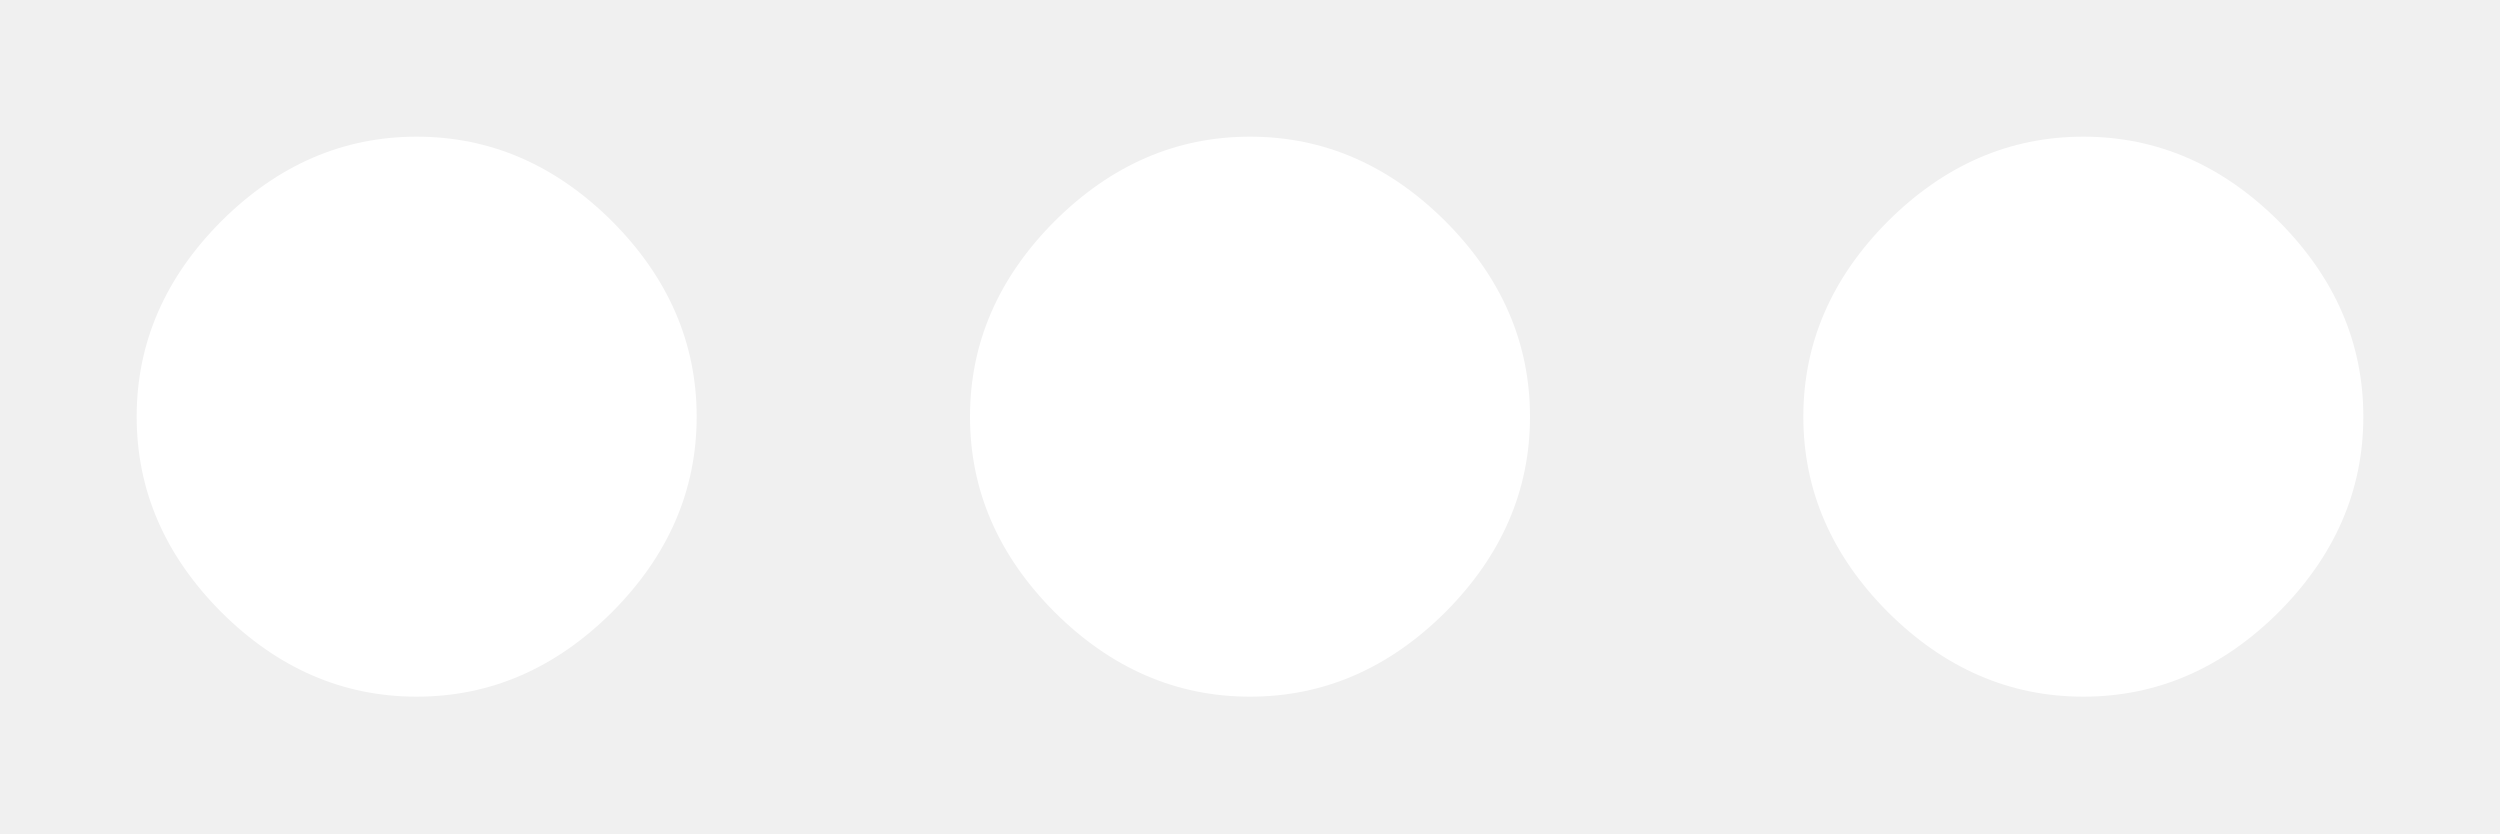
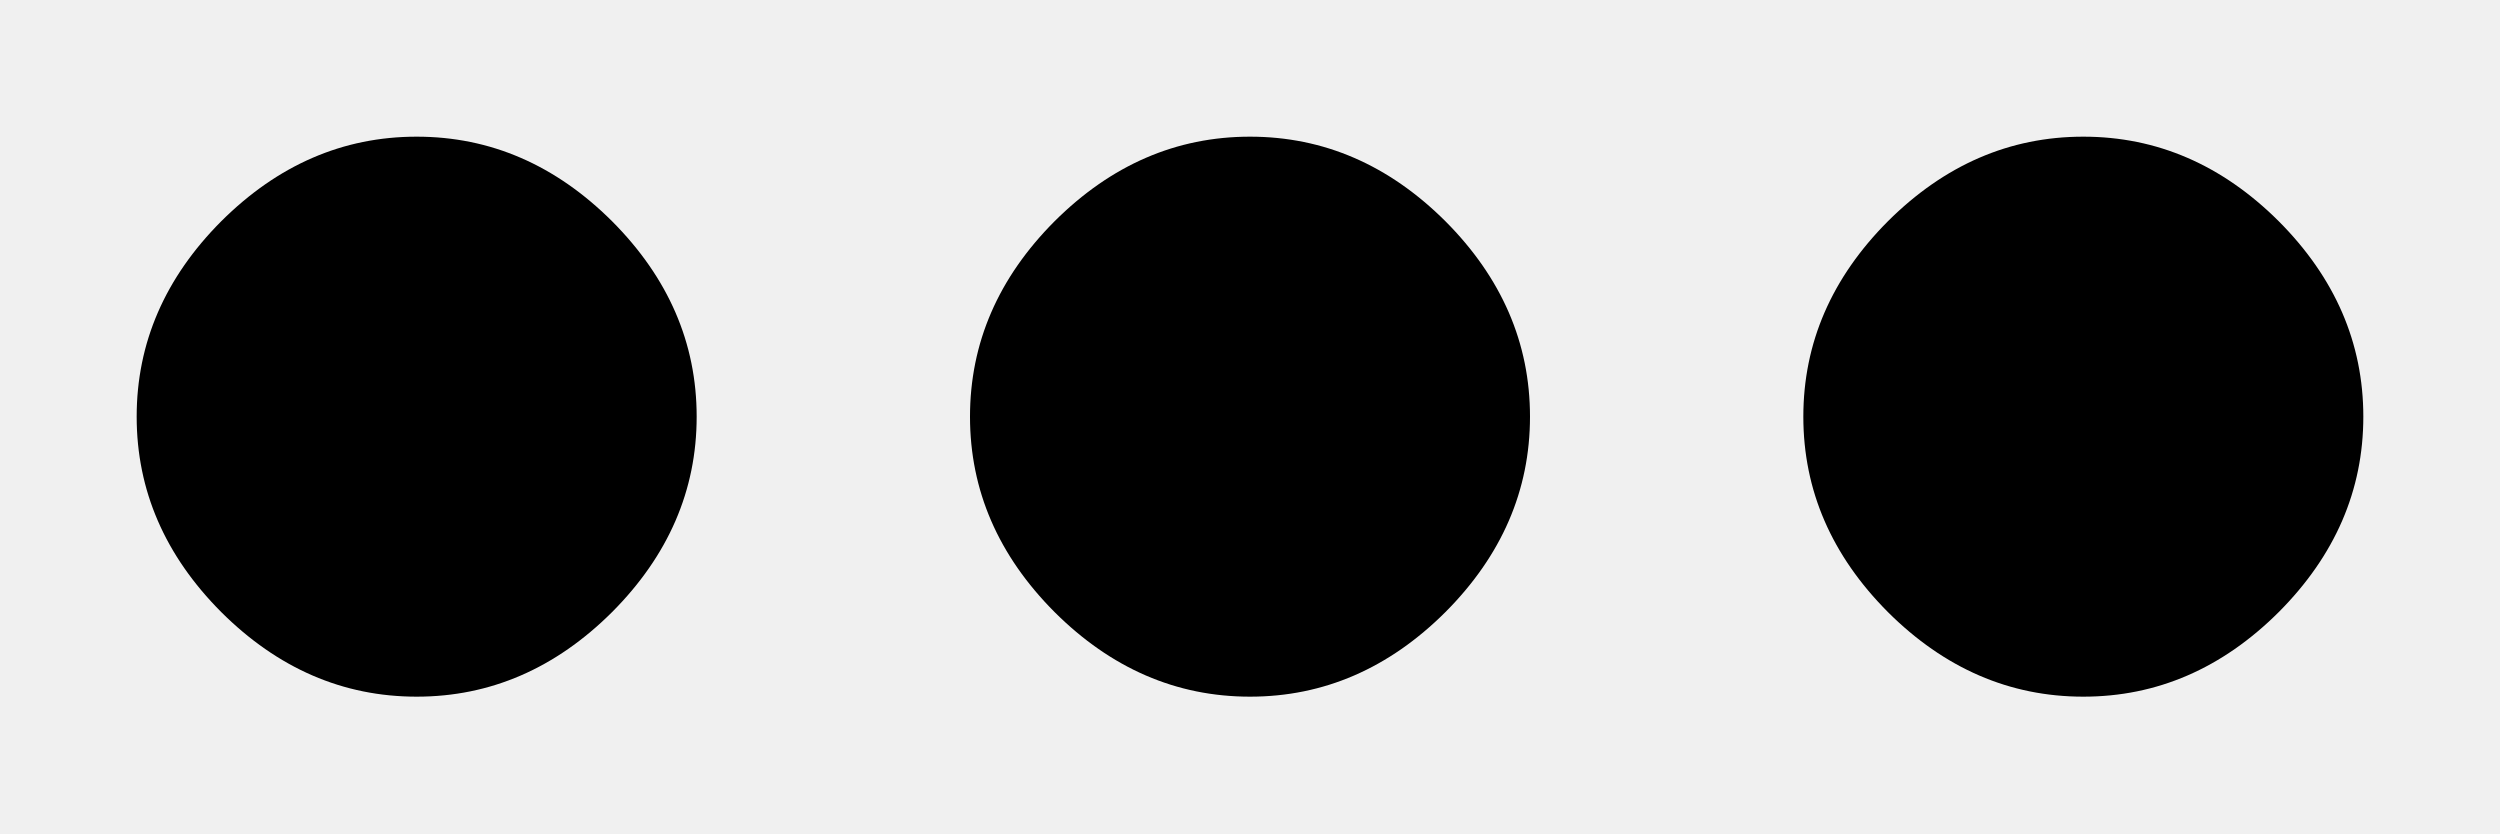
<svg xmlns="http://www.w3.org/2000/svg" width="12" height="4" viewBox="0 0 12 4" fill="none">
-   <path d="M5.062 1.062C5.333 0.792 5.646 0.656 6 0.656C6.354 0.656 6.667 0.792 6.938 1.062C7.208 1.333 7.344 1.646 7.344 2C7.344 2.354 7.208 2.667 6.938 2.938C6.667 3.208 6.354 3.344 6 3.344C5.646 3.344 5.333 3.208 5.062 2.938C4.792 2.667 4.656 2.354 4.656 2C4.656 1.646 4.792 1.333 5.062 1.062ZM9.062 1.062C9.333 0.792 9.646 0.656 10 0.656C10.354 0.656 10.667 0.792 10.938 1.062C11.208 1.333 11.344 1.646 11.344 2C11.344 2.354 11.208 2.667 10.938 2.938C10.667 3.208 10.354 3.344 10 3.344C9.646 3.344 9.333 3.208 9.062 2.938C8.792 2.667 8.656 2.354 8.656 2C8.656 1.646 8.792 1.333 9.062 1.062ZM1.062 1.062C1.333 0.792 1.646 0.656 2 0.656C2.354 0.656 2.667 0.792 2.938 1.062C3.208 1.333 3.344 1.646 3.344 2C3.344 2.354 3.208 2.667 2.938 2.938C2.667 3.208 2.354 3.344 2 3.344C1.646 3.344 1.333 3.208 1.062 2.938C0.792 2.667 0.656 2.354 0.656 2C0.656 1.646 0.792 1.333 1.062 1.062Z" fill="white" />
+   <path d="M5.062 1.062C5.333 0.792 5.646 0.656 6 0.656C6.354 0.656 6.667 0.792 6.938 1.062C7.208 1.333 7.344 1.646 7.344 2C7.344 2.354 7.208 2.667 6.938 2.938C6.667 3.208 6.354 3.344 6 3.344C5.646 3.344 5.333 3.208 5.062 2.938C4.792 2.667 4.656 2.354 4.656 2C4.656 1.646 4.792 1.333 5.062 1.062ZM9.062 1.062C9.333 0.792 9.646 0.656 10 0.656C10.354 0.656 10.667 0.792 10.938 1.062C11.208 1.333 11.344 1.646 11.344 2C11.344 2.354 11.208 2.667 10.938 2.938C10.667 3.208 10.354 3.344 10 3.344C9.646 3.344 9.333 3.208 9.062 2.938C8.792 2.667 8.656 2.354 8.656 2C8.656 1.646 8.792 1.333 9.062 1.062ZM1.062 1.062C1.333 0.792 1.646 0.656 2 0.656C2.354 0.656 2.667 0.792 2.938 1.062C3.208 1.333 3.344 1.646 3.344 2C3.344 2.354 3.208 2.667 2.938 2.938C2.667 3.208 2.354 3.344 2 3.344C1.646 3.344 1.333 3.208 1.062 2.938C0.792 2.667 0.656 2.354 0.656 2C0.656 1.646 0.792 1.333 1.062 1.062Z" fill="currentColor" />
</svg>
